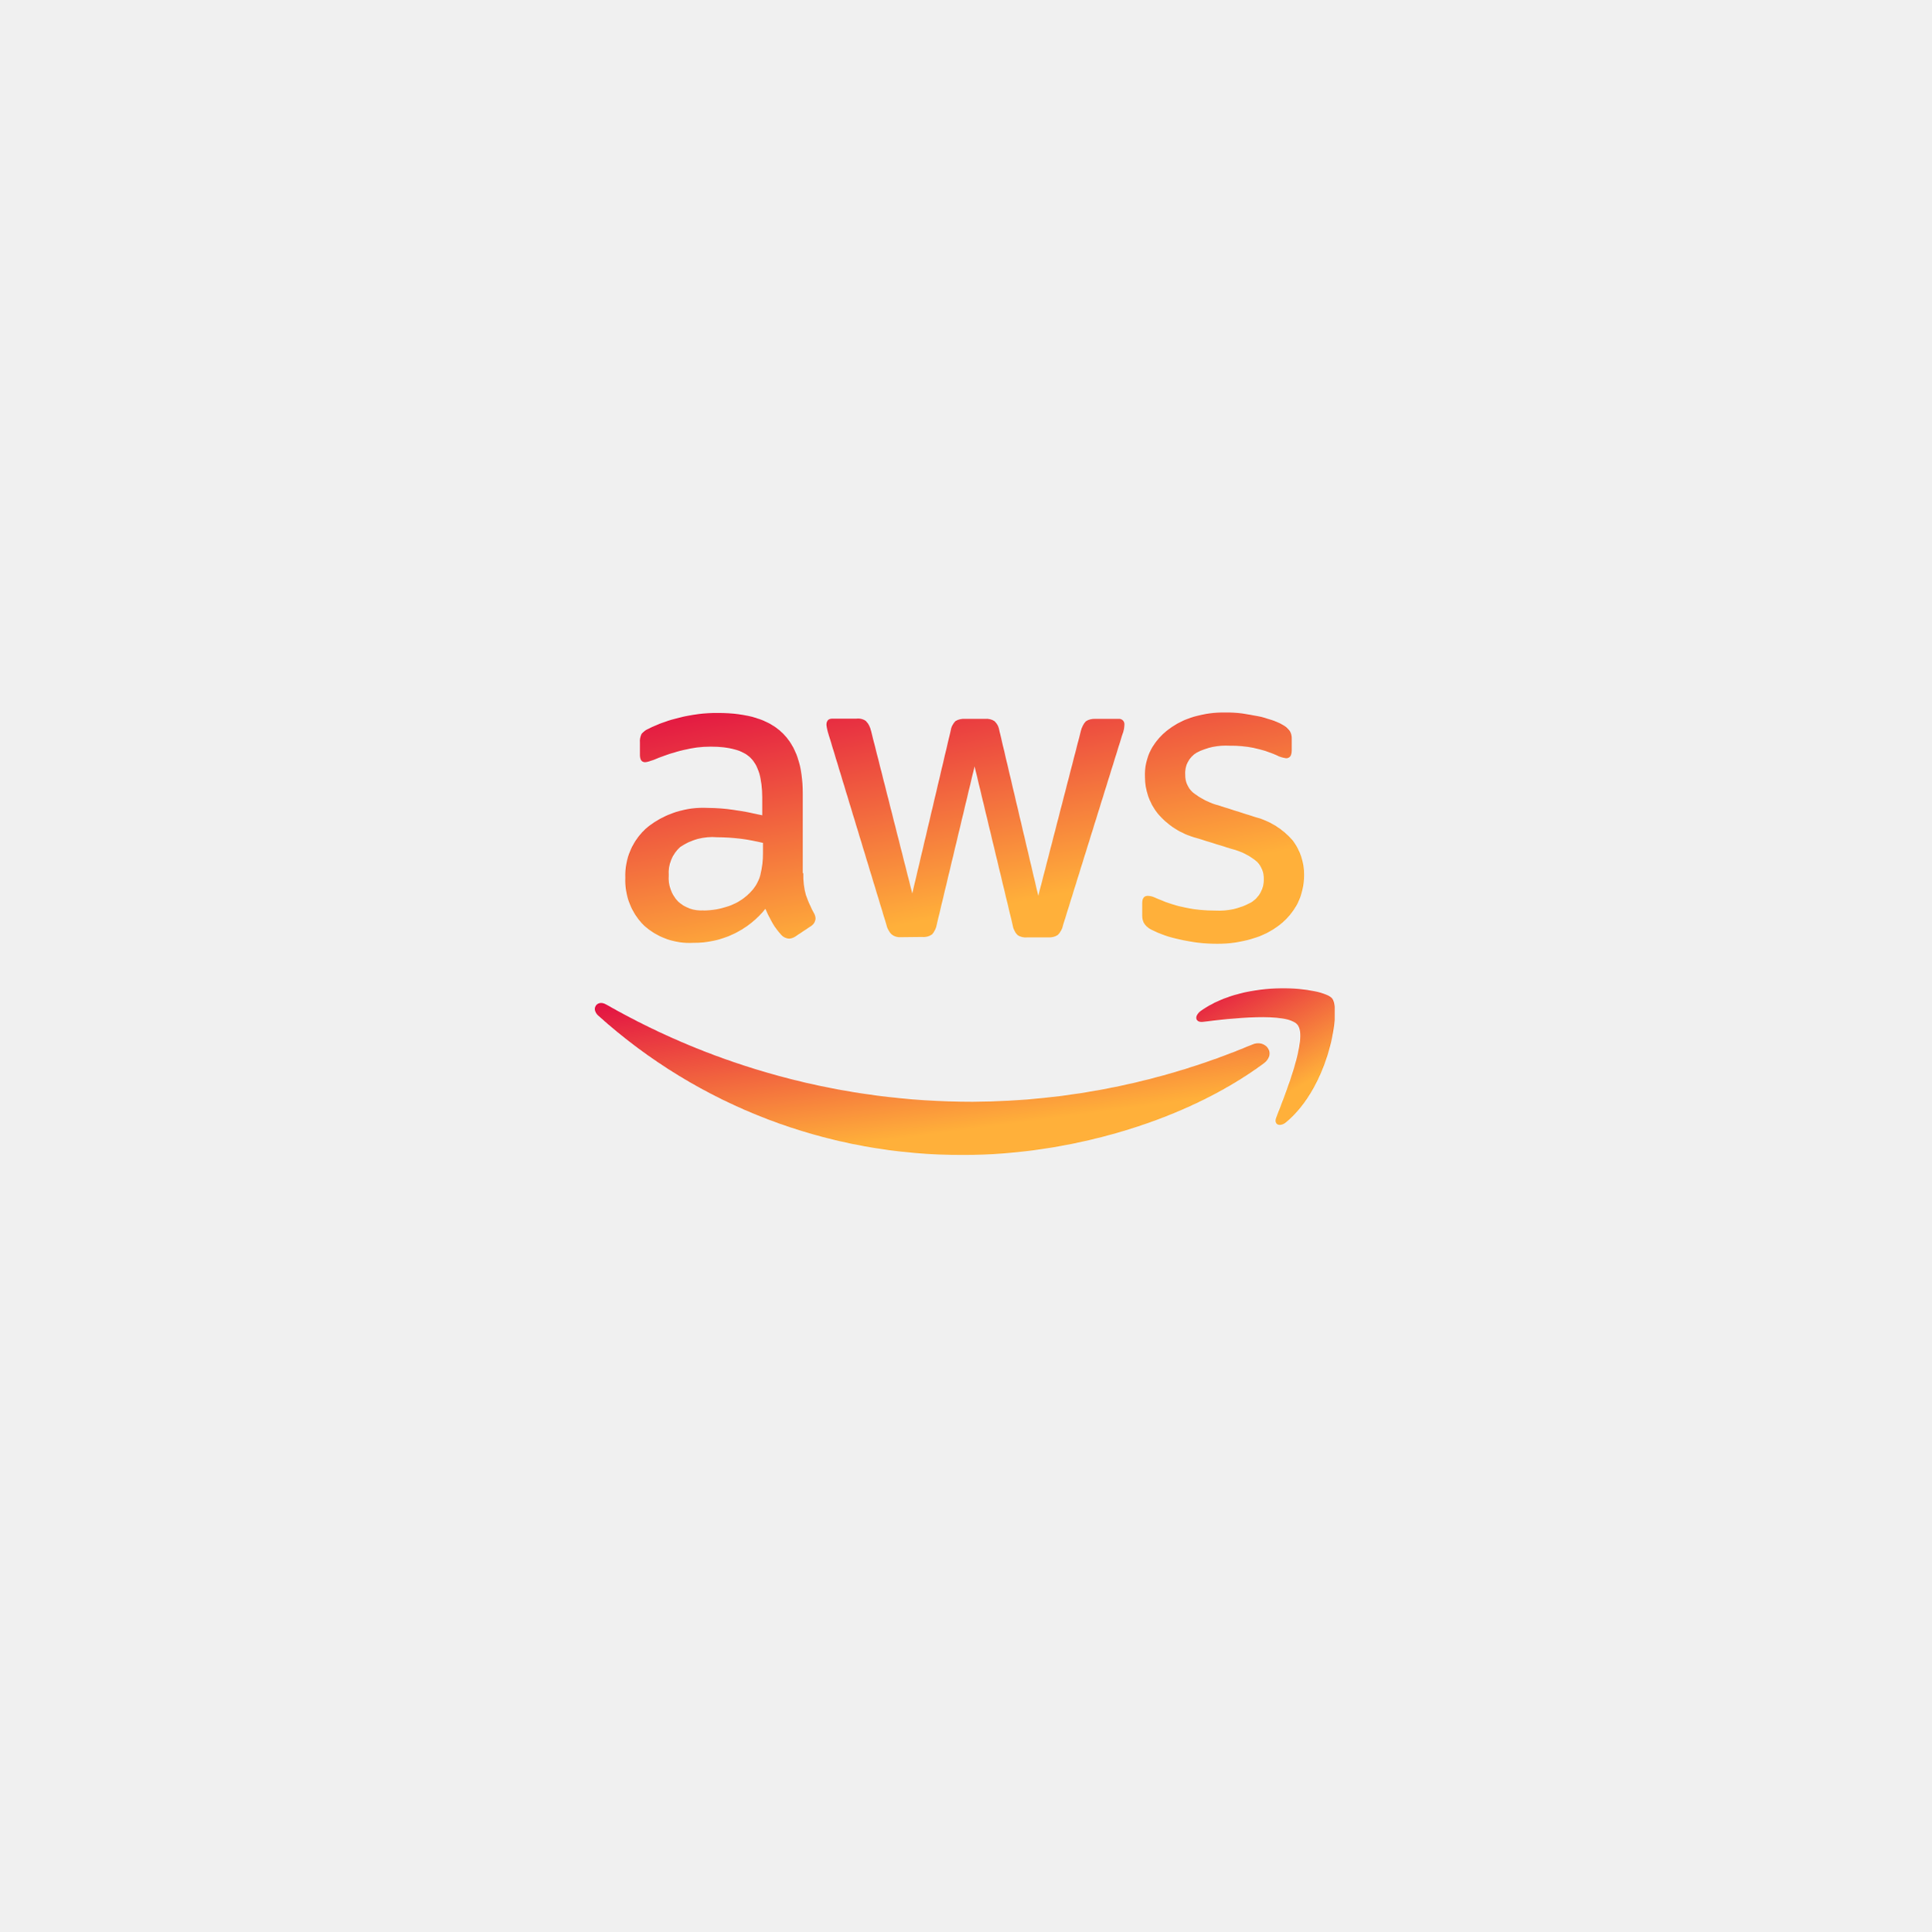
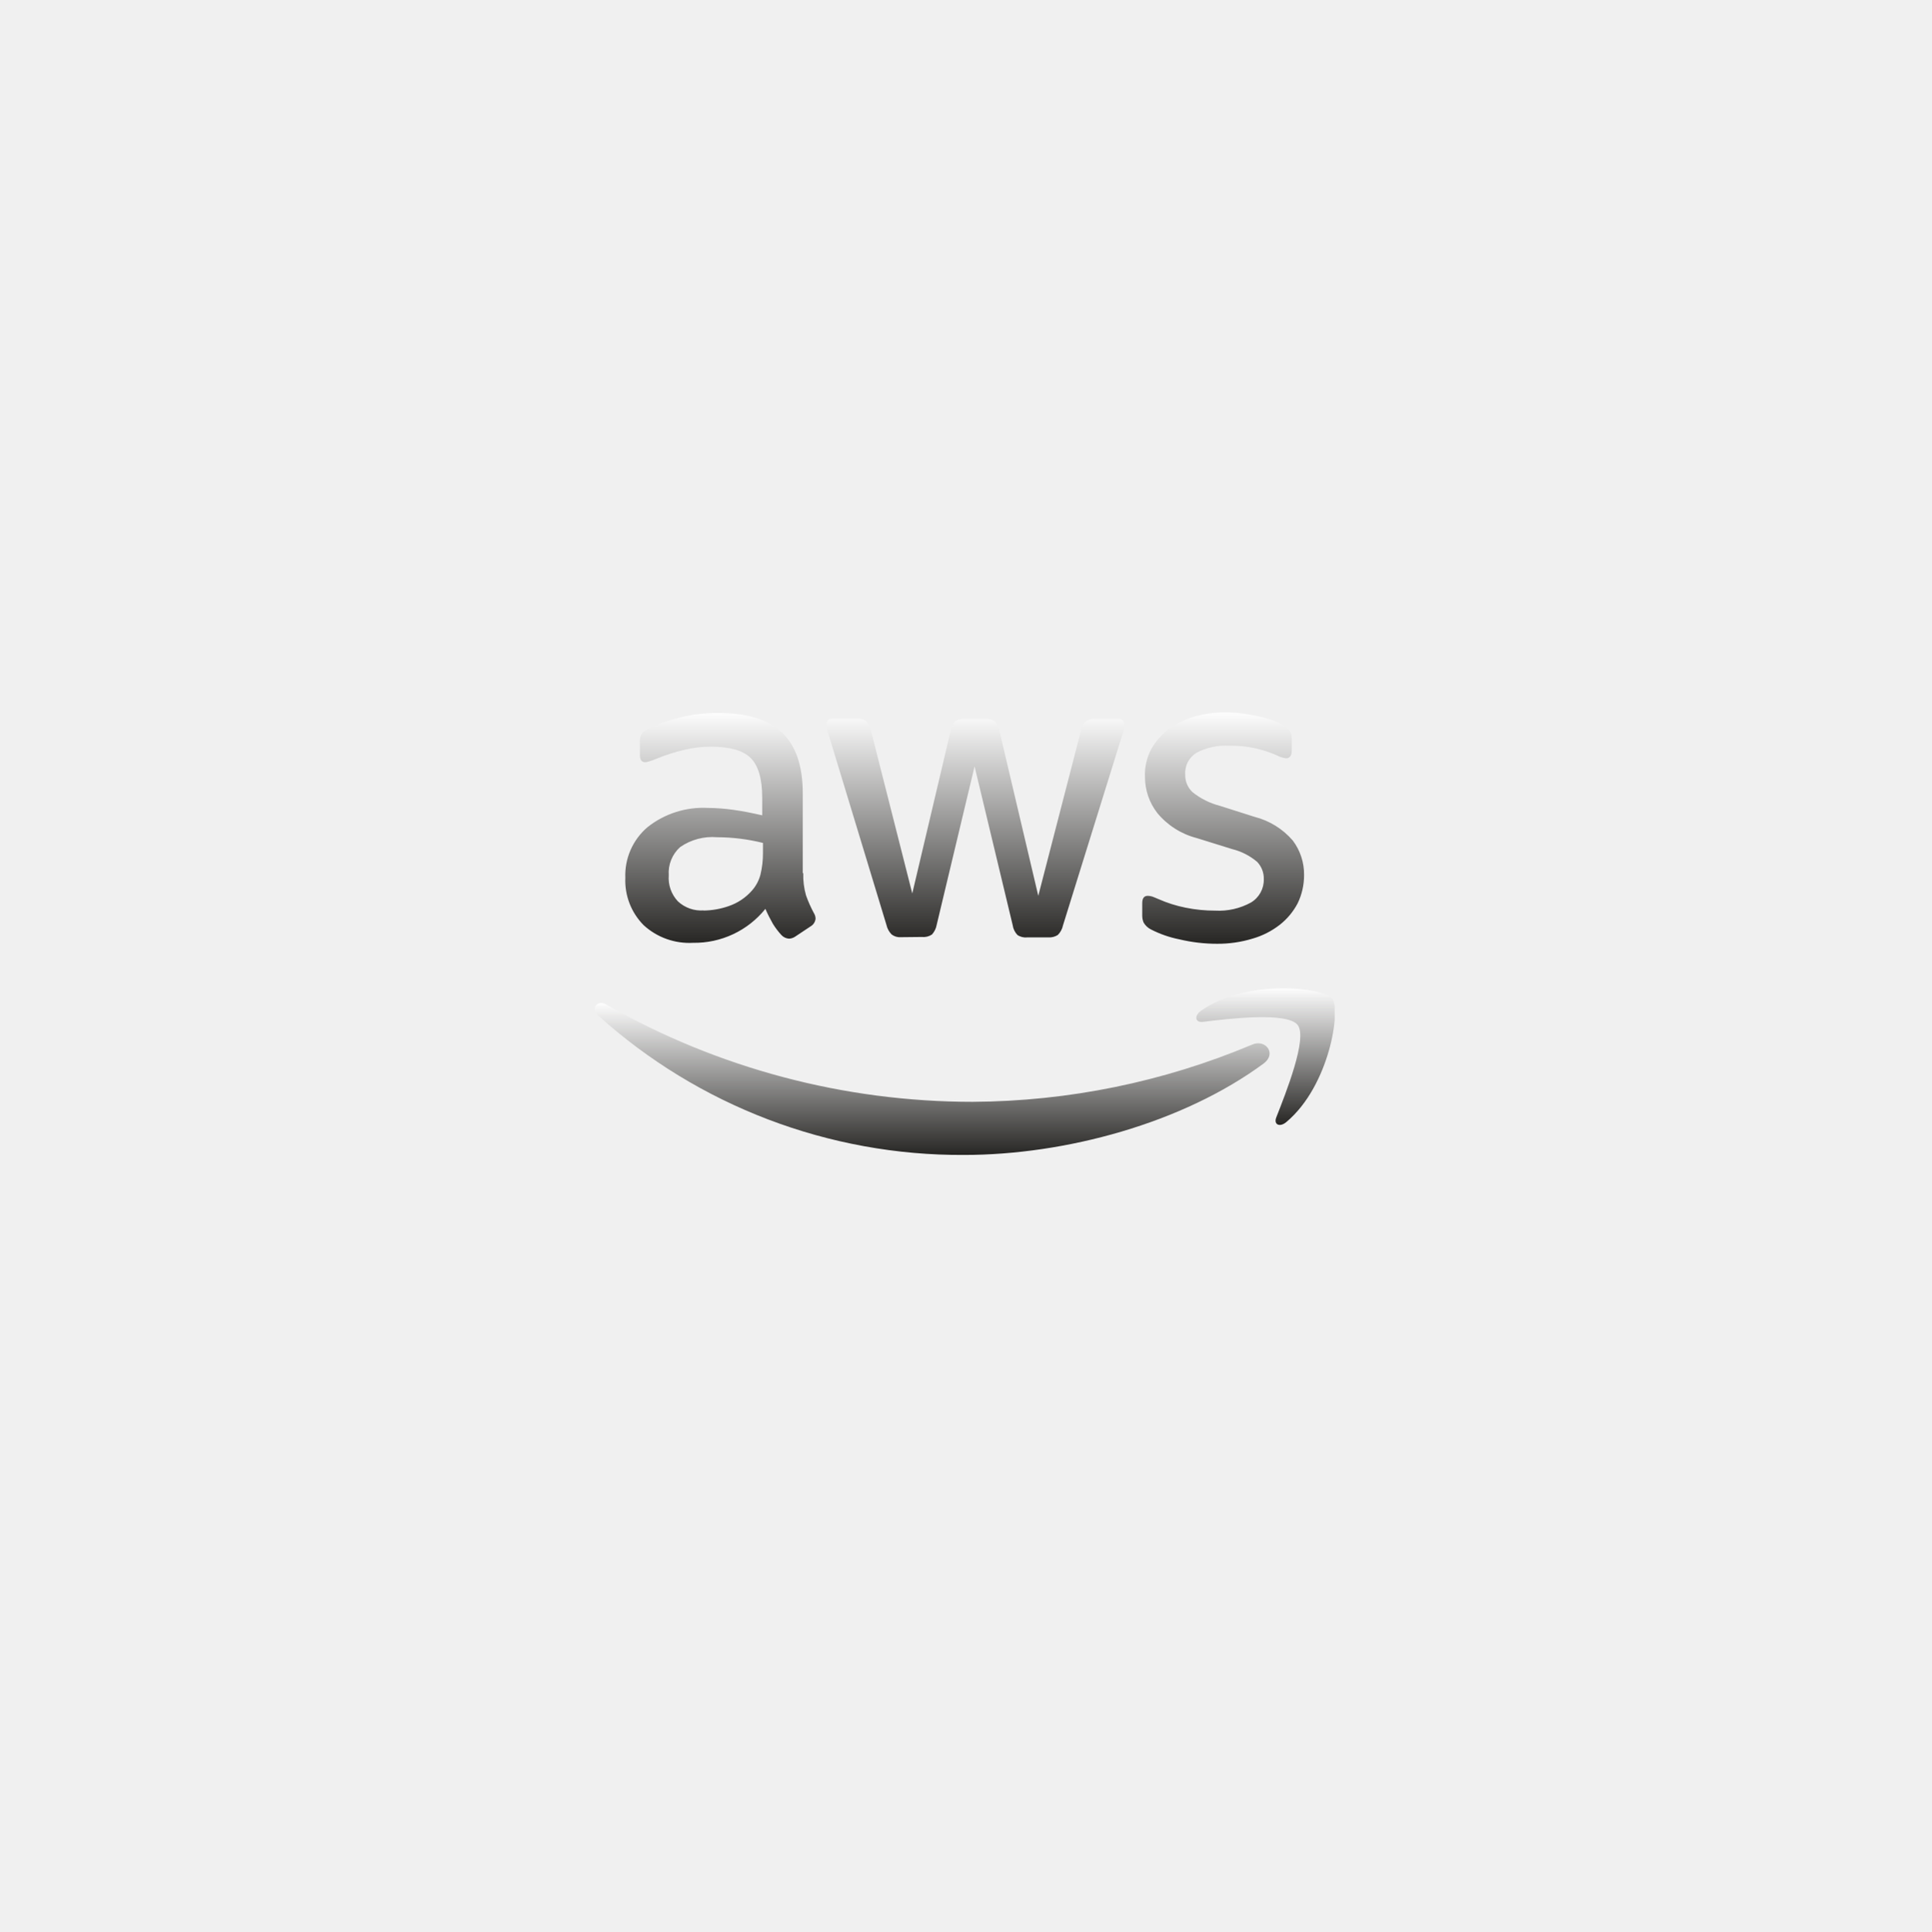
<svg xmlns="http://www.w3.org/2000/svg" width="261" height="261" viewBox="0 0 261 261" fill="none">
  <defs>
-     <linearGradient id="myGradient" gradientTransform="rotate(60)">
-       <stop offset="0%" stop-color="#e21143" />
-       <stop offset="100%" stop-color="#ffb03a" />
+     <linearGradient id="myGradient" gradientTransform="rotate(90)">
+       <stop offset="0%" stop-color="#FDFDFD" />
+       <stop offset="100%" stop-color="#272624" />
    </linearGradient>
  </defs>
  <g clip-path="url(#clip0_303_17193)">
    <path d="M108.561 118.008C108.528 119.021 108.653 120.033 108.931 121.008C109.224 121.83 109.578 122.629 109.991 123.398C110.14 123.627 110.22 123.895 110.221 124.168C110.199 124.372 110.131 124.568 110.022 124.741C109.913 124.915 109.765 125.061 109.591 125.168L107.501 126.558C107.246 126.741 106.944 126.845 106.631 126.858C106.252 126.833 105.896 126.669 105.631 126.398C105.184 125.915 104.785 125.389 104.441 124.828C104.071 124.18 103.737 123.513 103.441 122.828C102.267 124.287 100.776 125.459 99.082 126.254C97.387 127.05 95.533 127.448 93.661 127.418C92.444 127.486 91.226 127.31 90.079 126.899C88.931 126.489 87.878 125.852 86.981 125.028C86.152 124.19 85.504 123.19 85.079 122.091C84.654 120.991 84.461 119.816 84.511 118.638C84.459 117.344 84.702 116.054 85.222 114.868C85.742 113.681 86.524 112.628 87.511 111.788C89.82 109.958 92.718 109.033 95.661 109.188C96.842 109.198 98.022 109.288 99.191 109.458C100.421 109.628 101.681 109.888 103.011 110.188V107.758C103.011 105.238 102.481 103.468 101.451 102.438C100.421 101.408 98.591 100.908 96.031 100.908C94.817 100.91 93.609 101.058 92.431 101.348C91.217 101.635 90.027 102.013 88.871 102.478C88.493 102.644 88.105 102.787 87.711 102.908C87.539 102.965 87.361 102.999 87.181 103.008C86.711 103.008 86.481 102.678 86.481 102.008V100.348C86.444 99.944 86.524 99.538 86.711 99.178C86.964 98.88 87.282 98.644 87.641 98.488C88.975 97.828 90.381 97.324 91.831 96.988C93.526 96.555 95.271 96.343 97.021 96.358C101.021 96.358 103.871 97.248 105.731 99.048C107.591 100.848 108.491 103.568 108.491 107.228V118.008H108.561ZM95.061 123.058C96.226 123.046 97.381 122.843 98.481 122.458C99.702 122.042 100.793 121.311 101.641 120.338C102.178 119.726 102.565 118.996 102.771 118.208C103.002 117.259 103.116 116.285 103.111 115.308V113.918C101.086 113.414 99.007 113.155 96.921 113.148C95.15 112.999 93.383 113.469 91.921 114.478C91.39 114.953 90.975 115.544 90.708 116.204C90.441 116.865 90.329 117.577 90.381 118.288C90.329 118.928 90.411 119.572 90.623 120.178C90.835 120.784 91.171 121.34 91.611 121.808C92.076 122.244 92.626 122.578 93.227 122.789C93.827 123.001 94.465 123.086 95.101 123.038L95.061 123.058ZM121.761 126.658C121.309 126.695 120.86 126.563 120.501 126.288C120.151 125.932 119.908 125.485 119.801 124.998L111.991 99.288C111.84 98.858 111.739 98.412 111.691 97.958C111.691 97.418 111.951 97.118 112.491 97.118H115.741C116.202 97.059 116.667 97.181 117.041 97.458C117.379 97.818 117.611 98.264 117.711 98.748L123.291 120.748L128.481 98.748C128.552 98.261 128.776 97.809 129.121 97.458C129.521 97.22 129.986 97.112 130.451 97.148H133.111C133.58 97.101 134.051 97.221 134.441 97.488C134.786 97.837 135.008 98.291 135.071 98.778L140.321 121.068L146.081 98.778C146.187 98.299 146.415 97.855 146.741 97.488C147.127 97.241 147.582 97.122 148.041 97.148H151.131C151.244 97.133 151.359 97.144 151.468 97.181C151.576 97.218 151.674 97.28 151.755 97.361C151.835 97.443 151.896 97.542 151.931 97.65C151.967 97.759 151.977 97.875 151.961 97.988C151.953 98.166 151.933 98.343 151.901 98.518C151.845 98.801 151.764 99.079 151.661 99.348L143.661 125.058C143.56 125.551 143.317 126.003 142.961 126.358C142.585 126.597 142.145 126.712 141.701 126.688H138.831C138.362 126.738 137.891 126.621 137.501 126.358C137.154 125.992 136.93 125.527 136.861 125.028L131.711 103.568L126.591 124.988C126.506 125.472 126.287 125.922 125.961 126.288C125.571 126.555 125.1 126.675 124.631 126.628L121.761 126.658ZM164.501 127.548C162.776 127.55 161.058 127.349 159.381 126.948C158.052 126.683 156.766 126.236 155.561 125.618C155.143 125.413 154.795 125.09 154.561 124.688C154.435 124.394 154.371 124.078 154.371 123.758V122.068C154.371 121.368 154.631 121.068 155.131 121.068C155.334 121.072 155.537 121.106 155.731 121.168C155.931 121.238 156.231 121.368 156.561 121.508C157.735 122.027 158.962 122.416 160.221 122.668C161.537 122.937 162.877 123.071 164.221 123.068C165.909 123.164 167.589 122.783 169.071 121.968C169.613 121.641 170.058 121.177 170.362 120.621C170.666 120.066 170.817 119.441 170.801 118.808C170.812 118.379 170.738 117.953 170.583 117.553C170.429 117.153 170.197 116.788 169.901 116.478C168.928 115.654 167.778 115.065 166.541 114.758L161.721 113.258C159.634 112.718 157.772 111.531 156.401 109.868C155.33 108.485 154.747 106.787 154.741 105.038C154.68 103.738 154.963 102.444 155.561 101.288C156.153 100.218 156.968 99.287 157.951 98.558C158.98 97.786 160.143 97.21 161.381 96.858C162.751 96.461 164.174 96.269 165.601 96.288C166.346 96.281 167.091 96.325 167.831 96.418C168.591 96.518 169.291 96.658 169.991 96.788C170.691 96.918 171.291 97.118 171.891 97.318C172.373 97.469 172.839 97.671 173.281 97.918C173.673 98.115 174.015 98.399 174.281 98.748C174.497 99.073 174.602 99.459 174.581 99.848V101.408C174.581 102.108 174.311 102.478 173.821 102.478C173.376 102.424 172.946 102.289 172.551 102.078C170.544 101.186 168.367 100.742 166.171 100.778C164.637 100.688 163.108 101.009 161.741 101.708C161.227 102.013 160.809 102.456 160.534 102.986C160.258 103.516 160.136 104.112 160.181 104.708C160.171 105.15 160.255 105.589 160.427 105.995C160.599 106.402 160.856 106.768 161.181 107.068C162.258 107.929 163.505 108.553 164.841 108.898L169.561 110.398C171.563 110.909 173.361 112.023 174.711 113.588C175.724 114.928 176.263 116.568 176.241 118.248C176.249 119.57 175.955 120.877 175.381 122.068C174.788 123.203 173.959 124.199 172.951 124.988C171.852 125.842 170.599 126.476 169.261 126.858C167.718 127.327 166.113 127.559 164.501 127.548Z" fill="url('#myGradient')" />
    <path fill-rule="evenodd" clip-rule="evenodd" d="M170.791 143.718C159.851 151.798 143.951 156.088 130.281 156.088C112.02 156.185 94.381 149.459 80.821 137.228C79.821 136.298 80.721 135.038 81.951 135.768C97.024 144.378 114.082 148.907 131.441 148.908C144.409 148.839 157.236 146.216 169.191 141.188C171.021 140.358 172.581 142.388 170.791 143.718Z" fill="url('#myGradient')" />
    <path fill-rule="evenodd" clip-rule="evenodd" d="M175.381 138.528C173.991 136.728 166.141 137.658 162.581 138.098C161.521 138.228 161.351 137.298 162.311 136.598C168.571 132.208 178.841 133.468 180.041 134.938C181.241 136.408 179.711 146.708 173.861 151.628C172.961 152.398 172.091 151.998 172.491 150.998C173.781 147.708 176.741 140.288 175.381 138.528Z" fill="url('#myGradient')" />
  </g>
  <defs>
    <filter id="filter0_d_303_17193" x="0.724" y="0.594" width="260" height="260" filterUnits="userSpaceOnUse" color-interpolation-filters="sRGB">
      <feFlood flood-opacity="0" result="BackgroundImageFix" />
      <feColorMatrix in="SourceAlpha" type="matrix" values="0 0 0 0 0 0 0 0 0 0 0 0 0 0 0 0 0 0 127 0" result="hardAlpha" />
      <feOffset dy="4" />
      <feGaussianBlur stdDeviation="20" />
      <feComposite in2="hardAlpha" operator="out" />
      <feColorMatrix type="matrix" values="0 0 0 0 0.037 0 0 0 0 0.035 0 0 0 0 0.048 0 0 0 0.1 0" />
      <feBlend mode="normal" in2="BackgroundImageFix" result="effect1_dropShadow_303_17193" />
      <feBlend mode="normal" in="SourceGraphic" in2="effect1_dropShadow_303_17193" result="shape" />
    </filter>
    <clipPath id="clip0_303_17193">
      <rect width="100" height="59.8" fill="white" transform="translate(80.3806 96.2881)" />
    </clipPath>
  </defs>
</svg>
